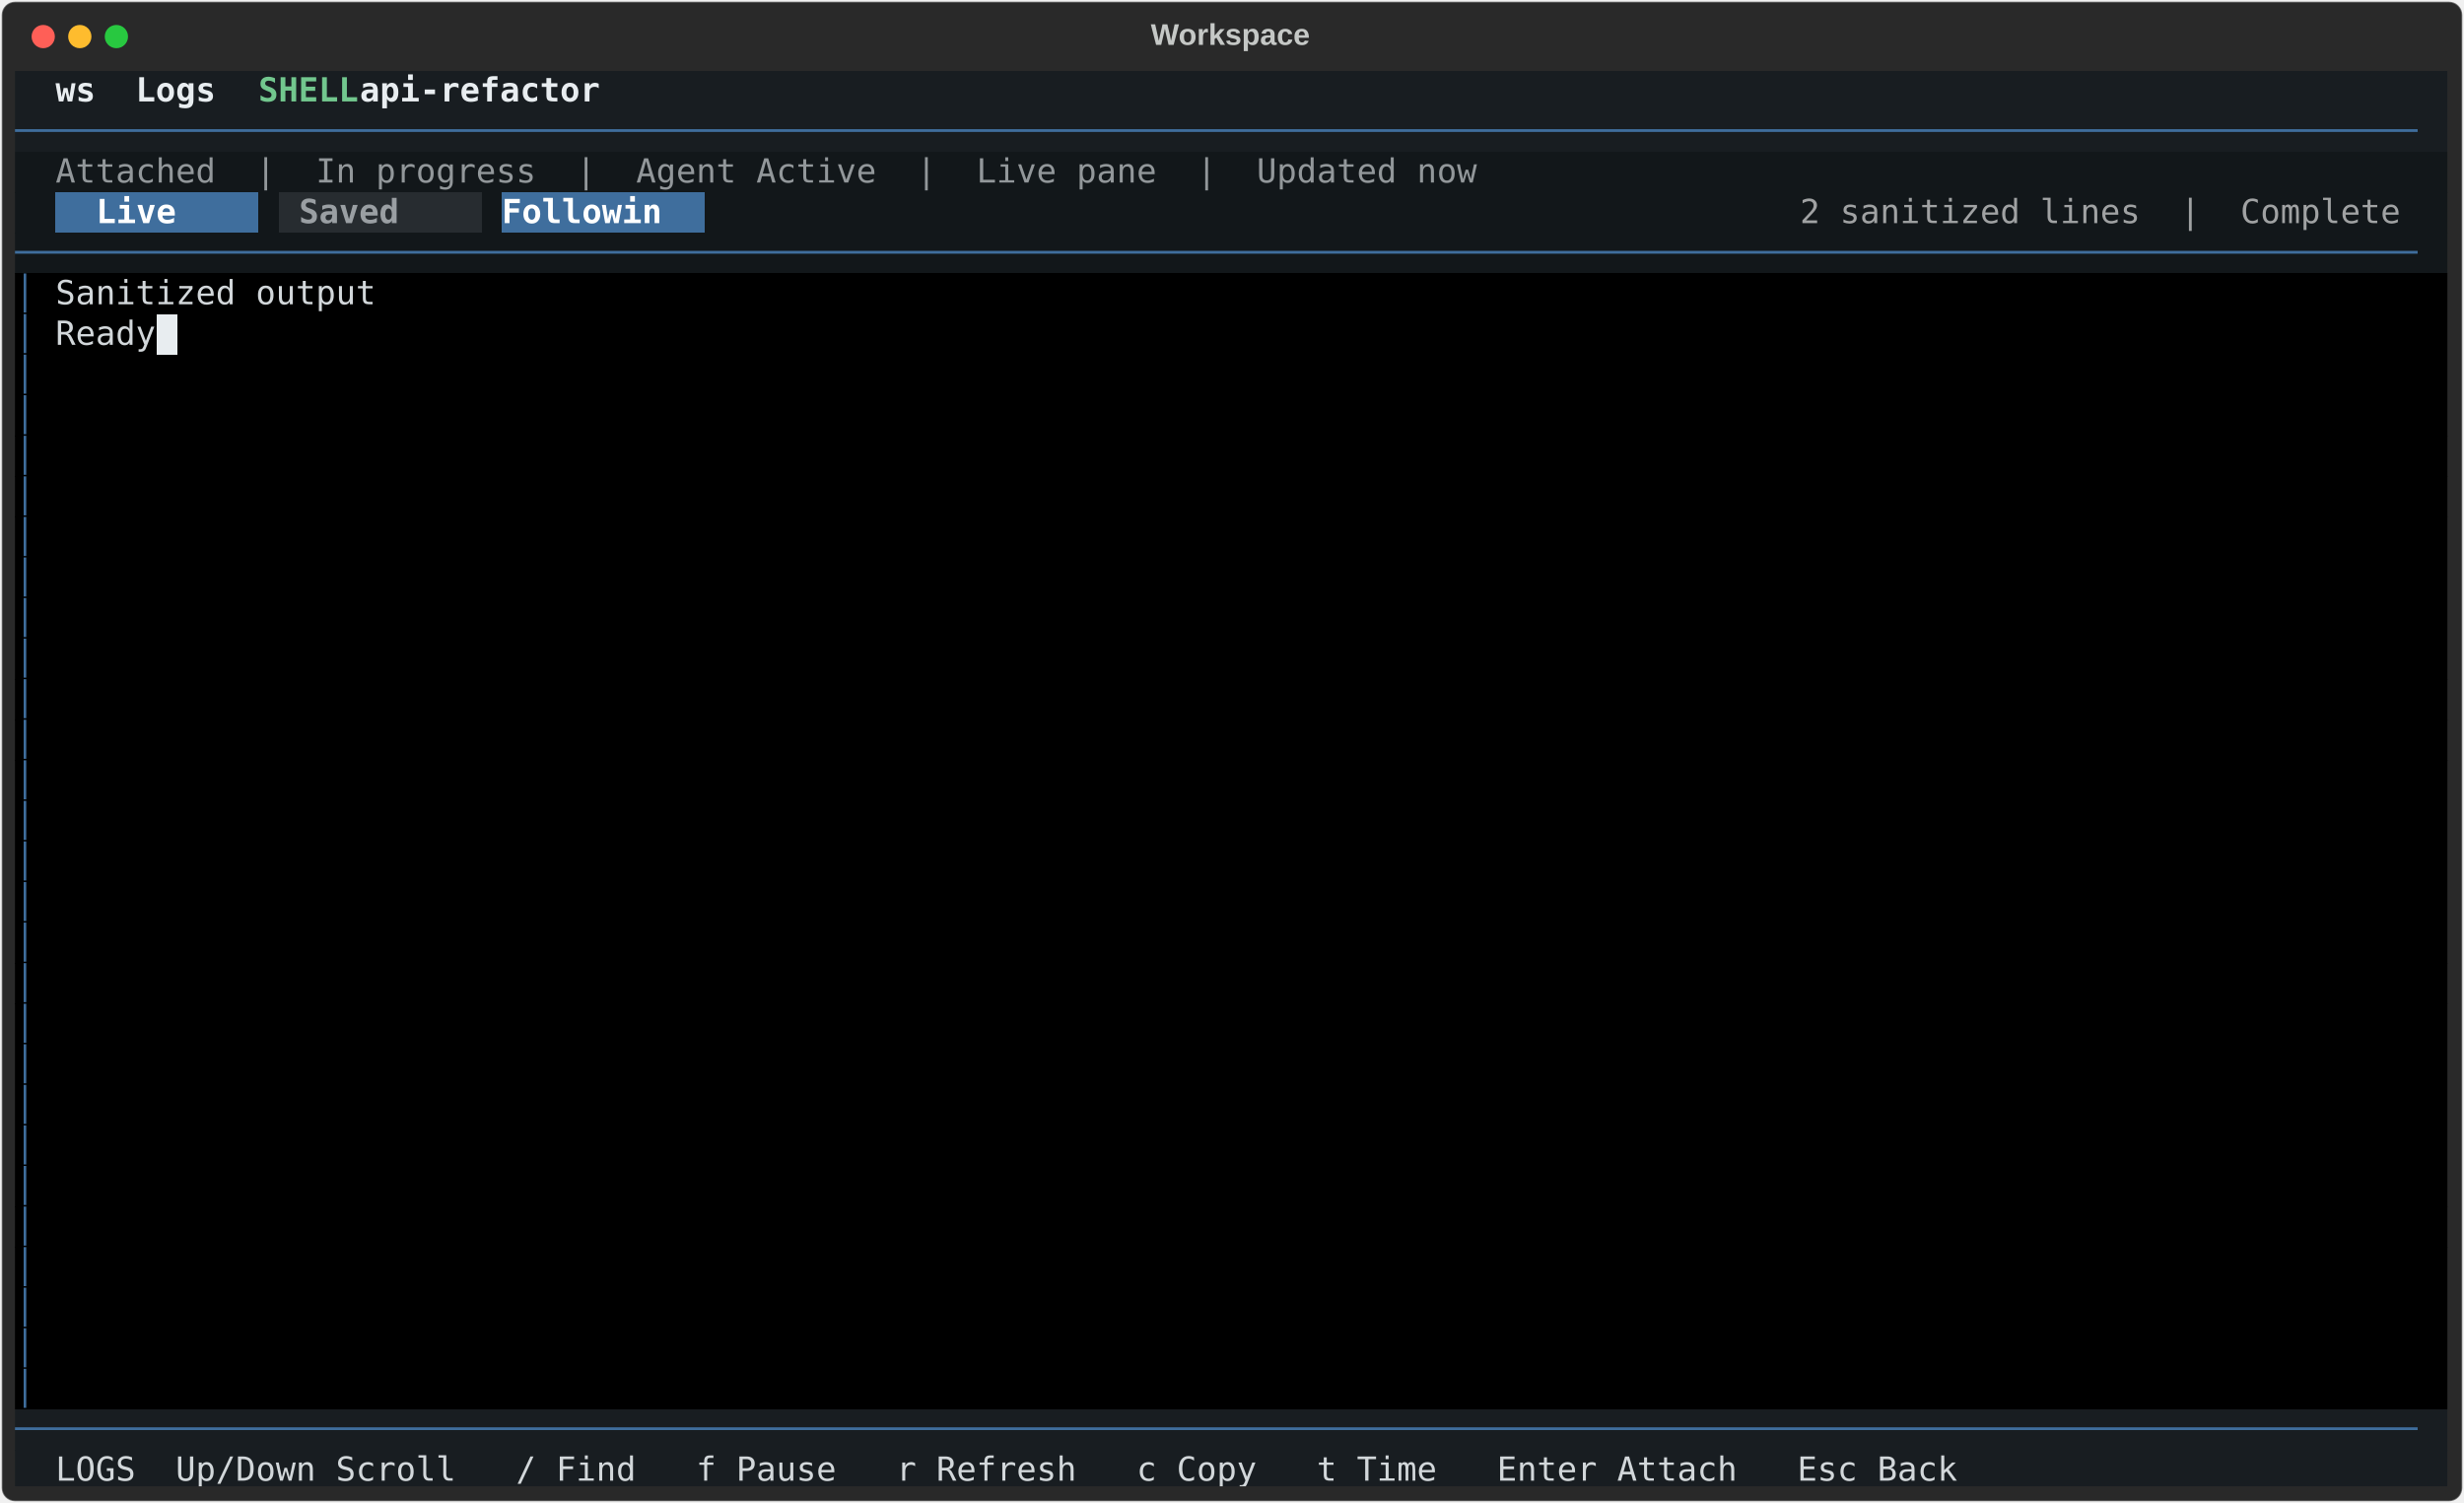
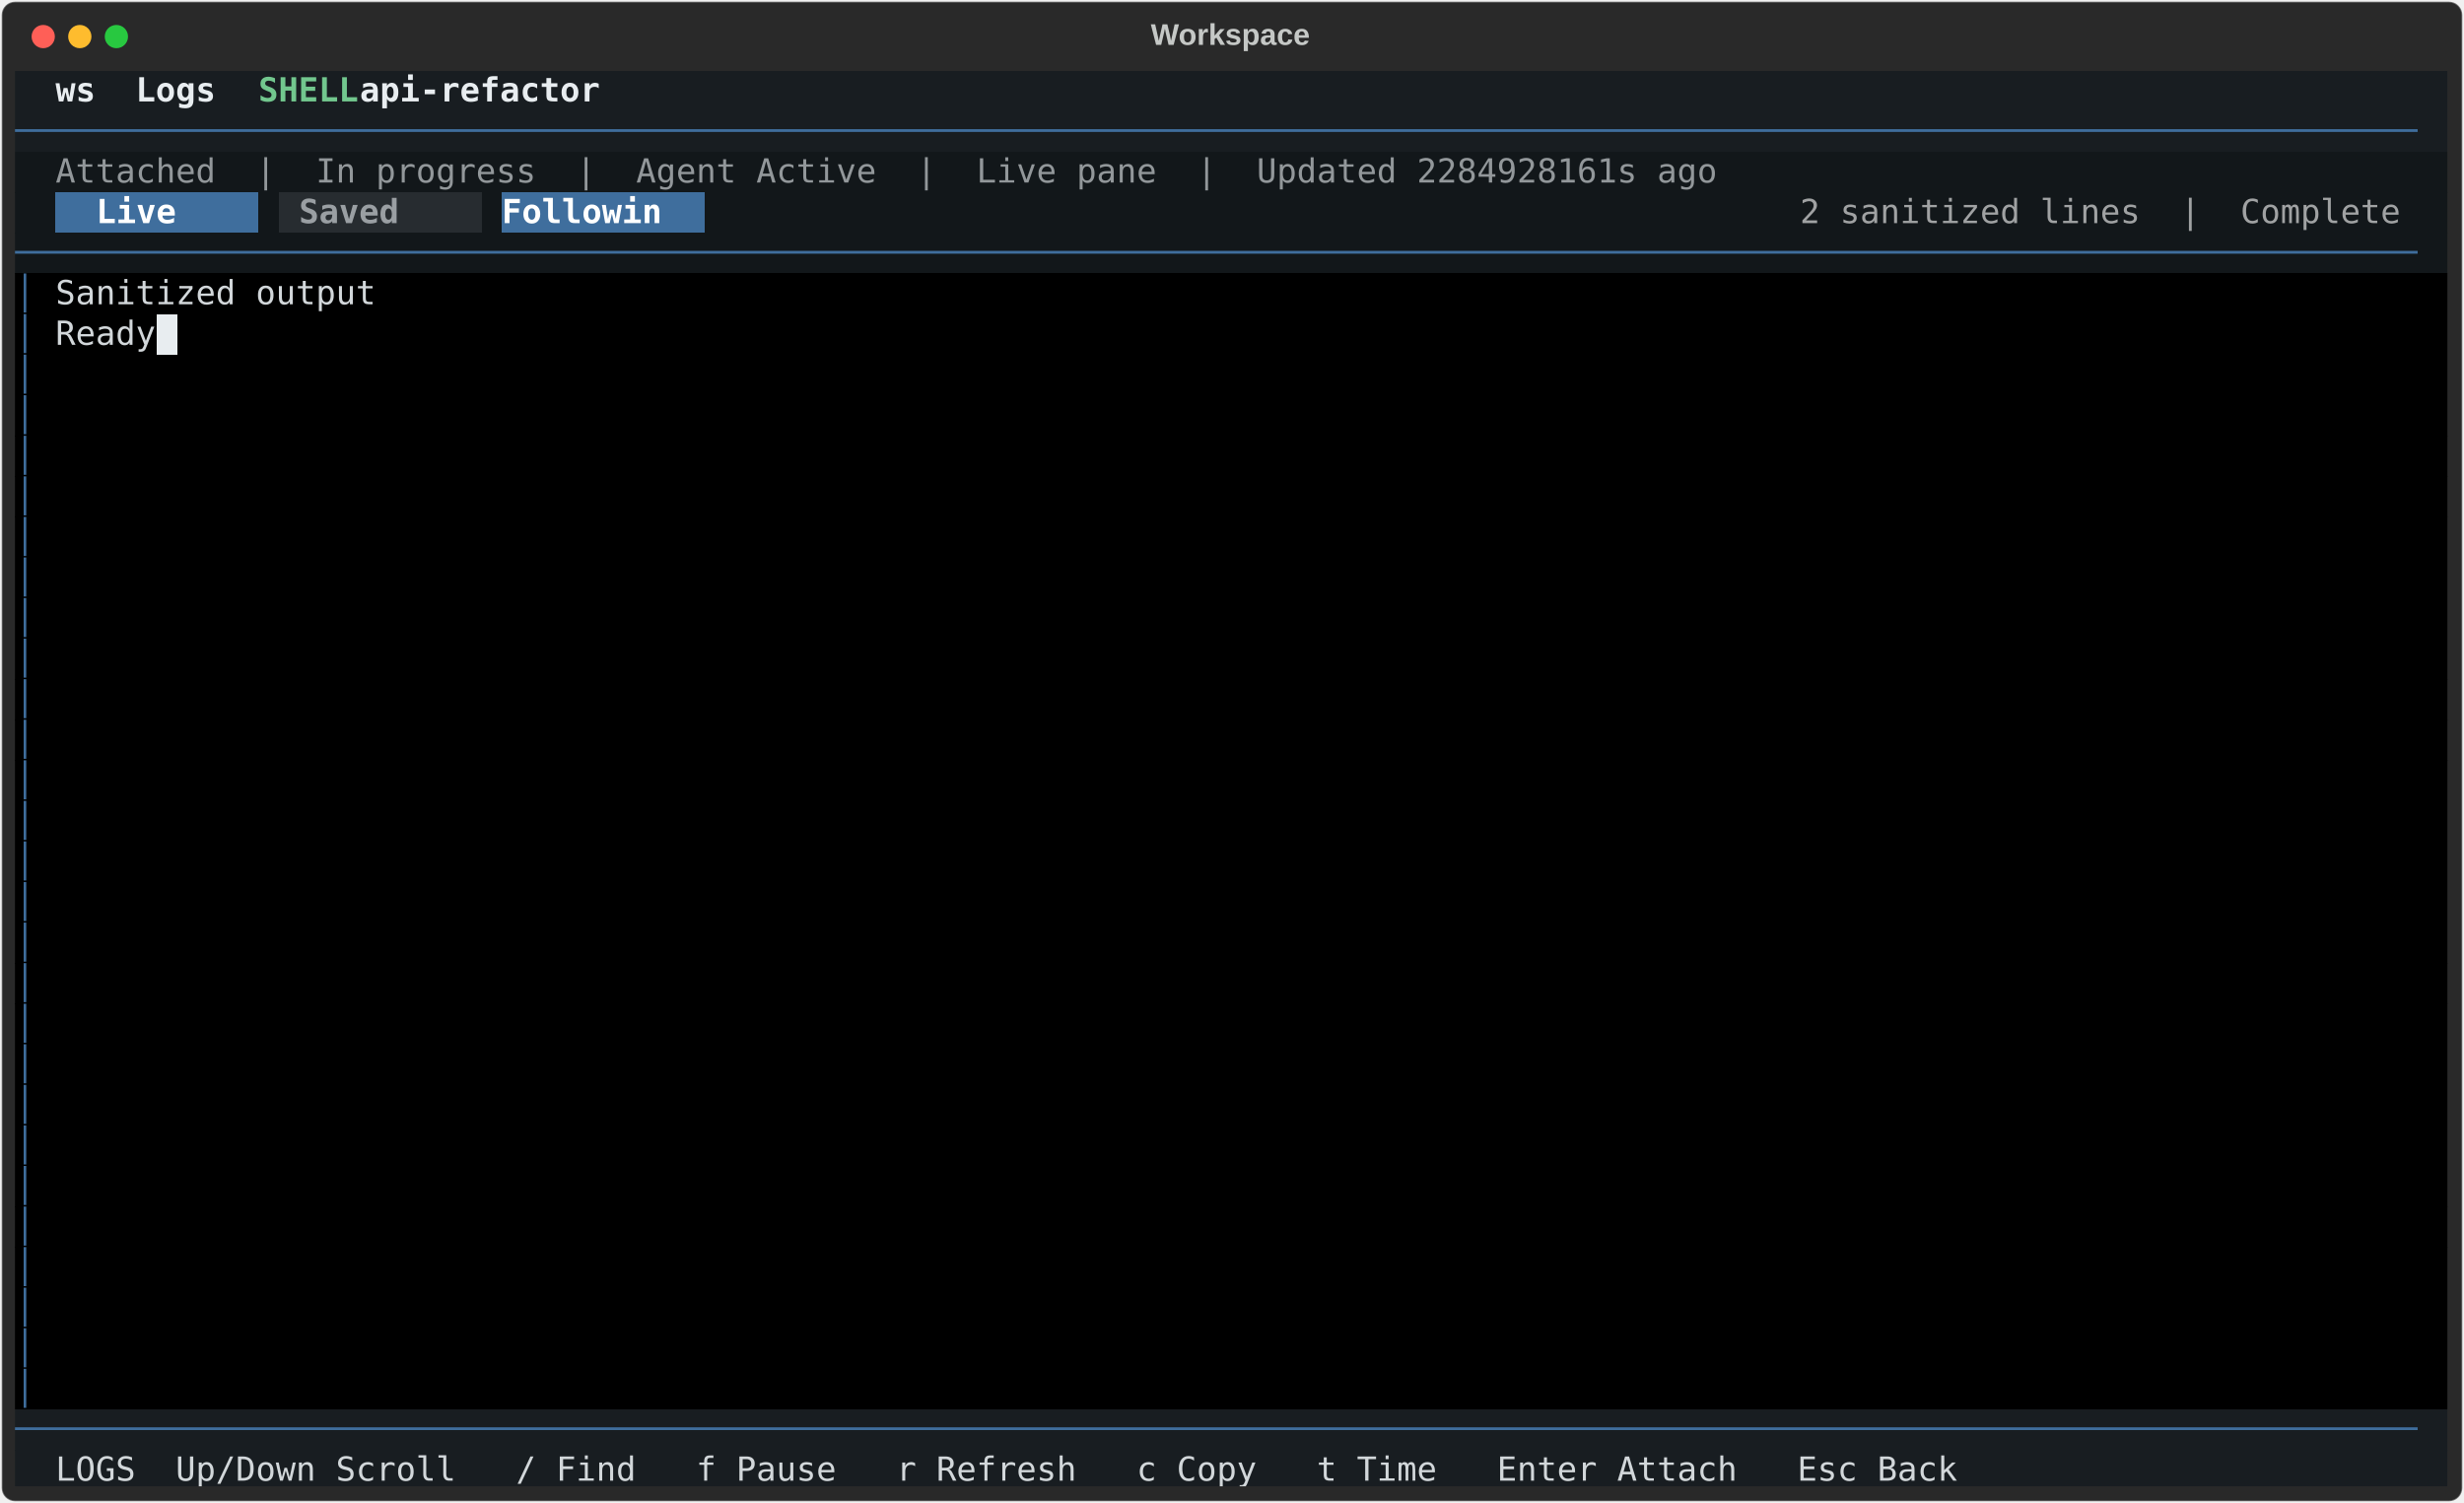
<svg xmlns="http://www.w3.org/2000/svg" class="rich-terminal" viewBox="0 0 1482 904.0">
  <style>

    @font-face {
        font-family: "Fira Code";
        src: local("FiraCode-Regular"),
                url("https://cdnjs.cloudflare.com/ajax/libs/firacode/6.2.0/woff2/FiraCode-Regular.woff2") format("woff2"),
                url("https://cdnjs.cloudflare.com/ajax/libs/firacode/6.2.0/woff/FiraCode-Regular.woff") format("woff");
        font-style: normal;
        font-weight: 400;
    }
    @font-face {
        font-family: "Fira Code";
        src: local("FiraCode-Bold"),
                url("https://cdnjs.cloudflare.com/ajax/libs/firacode/6.2.0/woff2/FiraCode-Bold.woff2") format("woff2"),
                url("https://cdnjs.cloudflare.com/ajax/libs/firacode/6.2.0/woff/FiraCode-Bold.woff") format("woff");
        font-style: bold;
        font-weight: 700;
    }

    .terminal-matrix {
        font-family: Fira Code, monospace;
        font-size: 20px;
        line-height: 24.4px;
        font-variant-east-asian: full-width;
    }

    .terminal-title {
        font-size: 18px;
        font-weight: bold;
        font-family: arial;
    }

    .terminal-r1 { fill: #c5c8c6 }
.terminal-r2 { fill: #e8edf0;font-weight: bold }
.terminal-r3 { fill: #72c78e;font-weight: bold }
.terminal-r4 { fill: #e8edf0 }
.terminal-r5 { fill: #3f6e9d }
.terminal-r6 { fill: #92979a }
.terminal-r7 { fill: #ffffff;font-weight: bold }
.terminal-r8 { fill: #9a9fa3;font-weight: bold }
.terminal-r9 { fill: #a0a2a3 }
.terminal-r10 { fill: #d2d7da }
.terminal-r11 { fill: #101316 }
    </style>
  <defs>
    <clipPath id="terminal-clip-terminal">
      <rect x="0" y="0" width="1463.0" height="853.0" />
    </clipPath>
    <clipPath id="terminal-line-0">
      <rect x="0" y="1.5" width="1464" height="24.65" />
    </clipPath>
    <clipPath id="terminal-line-1">
      <rect x="0" y="25.9" width="1464" height="24.65" />
    </clipPath>
    <clipPath id="terminal-line-2">
      <rect x="0" y="50.3" width="1464" height="24.65" />
    </clipPath>
    <clipPath id="terminal-line-3">
      <rect x="0" y="74.7" width="1464" height="24.65" />
    </clipPath>
    <clipPath id="terminal-line-4">
      <rect x="0" y="99.1" width="1464" height="24.65" />
    </clipPath>
    <clipPath id="terminal-line-5">
      <rect x="0" y="123.5" width="1464" height="24.65" />
    </clipPath>
    <clipPath id="terminal-line-6">
      <rect x="0" y="147.9" width="1464" height="24.65" />
    </clipPath>
    <clipPath id="terminal-line-7">
      <rect x="0" y="172.3" width="1464" height="24.65" />
    </clipPath>
    <clipPath id="terminal-line-8">
      <rect x="0" y="196.7" width="1464" height="24.65" />
    </clipPath>
    <clipPath id="terminal-line-9">
      <rect x="0" y="221.1" width="1464" height="24.65" />
    </clipPath>
    <clipPath id="terminal-line-10">
      <rect x="0" y="245.5" width="1464" height="24.65" />
    </clipPath>
    <clipPath id="terminal-line-11">
      <rect x="0" y="269.9" width="1464" height="24.65" />
    </clipPath>
    <clipPath id="terminal-line-12">
      <rect x="0" y="294.3" width="1464" height="24.65" />
    </clipPath>
    <clipPath id="terminal-line-13">
      <rect x="0" y="318.7" width="1464" height="24.65" />
    </clipPath>
    <clipPath id="terminal-line-14">
      <rect x="0" y="343.1" width="1464" height="24.65" />
    </clipPath>
    <clipPath id="terminal-line-15">
      <rect x="0" y="367.5" width="1464" height="24.65" />
    </clipPath>
    <clipPath id="terminal-line-16">
      <rect x="0" y="391.9" width="1464" height="24.65" />
    </clipPath>
    <clipPath id="terminal-line-17">
      <rect x="0" y="416.3" width="1464" height="24.65" />
    </clipPath>
    <clipPath id="terminal-line-18">
      <rect x="0" y="440.7" width="1464" height="24.65" />
    </clipPath>
    <clipPath id="terminal-line-19">
      <rect x="0" y="465.1" width="1464" height="24.65" />
    </clipPath>
    <clipPath id="terminal-line-20">
      <rect x="0" y="489.5" width="1464" height="24.65" />
    </clipPath>
    <clipPath id="terminal-line-21">
      <rect x="0" y="513.9" width="1464" height="24.65" />
    </clipPath>
    <clipPath id="terminal-line-22">
      <rect x="0" y="538.3" width="1464" height="24.65" />
    </clipPath>
    <clipPath id="terminal-line-23">
      <rect x="0" y="562.7" width="1464" height="24.65" />
    </clipPath>
    <clipPath id="terminal-line-24">
      <rect x="0" y="587.1" width="1464" height="24.65" />
    </clipPath>
    <clipPath id="terminal-line-25">
      <rect x="0" y="611.5" width="1464" height="24.65" />
    </clipPath>
    <clipPath id="terminal-line-26">
      <rect x="0" y="635.9" width="1464" height="24.65" />
    </clipPath>
    <clipPath id="terminal-line-27">
      <rect x="0" y="660.3" width="1464" height="24.65" />
    </clipPath>
    <clipPath id="terminal-line-28">
      <rect x="0" y="684.7" width="1464" height="24.65" />
    </clipPath>
    <clipPath id="terminal-line-29">
      <rect x="0" y="709.1" width="1464" height="24.65" />
    </clipPath>
    <clipPath id="terminal-line-30">
      <rect x="0" y="733.5" width="1464" height="24.65" />
    </clipPath>
    <clipPath id="terminal-line-31">
      <rect x="0" y="757.9" width="1464" height="24.65" />
    </clipPath>
    <clipPath id="terminal-line-32">
      <rect x="0" y="782.3" width="1464" height="24.65" />
    </clipPath>
    <clipPath id="terminal-line-33">
      <rect x="0" y="806.7" width="1464" height="24.65" />
    </clipPath>
  </defs>
  <rect fill="#292929" stroke="rgba(255,255,255,0.35)" stroke-width="1" x="1" y="1" width="1480" height="902" rx="8" />
  <text class="terminal-title" fill="#c5c8c6" text-anchor="middle" x="740" y="27">Workspace</text>
  <g transform="translate(26,22)">
    <circle cx="0" cy="0" r="7" fill="#ff5f57" />
    <circle cx="22" cy="0" r="7" fill="#febc2e" />
    <circle cx="44" cy="0" r="7" fill="#28c840" />
  </g>
  <g transform="translate(9, 41)" clip-path="url(#terminal-clip-terminal)">
    <rect fill="#181d21" x="0" y="1.5" width="24.4" height="24.65" shape-rendering="crispEdges" />
    <rect fill="#181d21" x="24.4" y="1.5" width="122" height="24.65" shape-rendering="crispEdges" />
    <rect fill="#181d21" x="146.4" y="1.5" width="61" height="24.65" shape-rendering="crispEdges" />
    <rect fill="#181d21" x="207.4" y="1.5" width="170.8" height="24.65" shape-rendering="crispEdges" />
    <rect fill="#181d21" x="378.2" y="1.5" width="1061.4" height="24.65" shape-rendering="crispEdges" />
    <rect fill="#181d21" x="1439.6" y="1.5" width="24.4" height="24.65" shape-rendering="crispEdges" />
    <rect fill="#181d21" x="0" y="25.9" width="1464" height="24.65" shape-rendering="crispEdges" />
    <rect fill="#12171a" x="0" y="50.3" width="24.4" height="24.65" shape-rendering="crispEdges" />
-     <rect fill="#12171a" x="24.4" y="50.3" width="866.2" height="24.65" shape-rendering="crispEdges" />
-     <rect fill="#12171a" x="890.6" y="50.3" width="573.4" height="24.65" shape-rendering="crispEdges" />
+     <rect fill="#12171a" x="24.4" y="50.3" width="1012.6" height="24.65" shape-rendering="crispEdges" />
+     <rect fill="#12171a" x="1037" y="50.3" width="427" height="24.65" shape-rendering="crispEdges" />
    <rect fill="#12171a" x="0" y="74.7" width="24.4" height="24.65" shape-rendering="crispEdges" />
    <rect fill="#3f6e9d" x="24.4" y="74.7" width="24.4" height="24.65" shape-rendering="crispEdges" />
    <rect fill="#3f6e9d" x="48.8" y="74.7" width="73.2" height="24.65" shape-rendering="crispEdges" />
    <rect fill="#3f6e9d" x="122" y="74.7" width="24.4" height="24.65" shape-rendering="crispEdges" />
    <rect fill="#12171a" x="146.4" y="74.7" width="12.2" height="24.65" shape-rendering="crispEdges" />
    <rect fill="#272c30" x="158.6" y="74.7" width="12.2" height="24.65" shape-rendering="crispEdges" />
    <rect fill="#272c30" x="170.8" y="74.7" width="85.4" height="24.65" shape-rendering="crispEdges" />
    <rect fill="#272c30" x="256.2" y="74.7" width="24.4" height="24.65" shape-rendering="crispEdges" />
    <rect fill="#12171a" x="280.6" y="74.7" width="12.2" height="24.65" shape-rendering="crispEdges" />
    <rect fill="#3f6e9d" x="292.8" y="74.7" width="122" height="24.65" shape-rendering="crispEdges" />
    <rect fill="#12171a" x="414.8" y="74.7" width="658.8" height="24.65" shape-rendering="crispEdges" />
    <rect fill="#12171a" x="1073.6" y="74.7" width="366" height="24.65" shape-rendering="crispEdges" />
    <rect fill="#12171a" x="1439.6" y="74.7" width="24.4" height="24.65" shape-rendering="crispEdges" />
    <rect fill="#12171a" x="0" y="99.1" width="1464" height="24.65" shape-rendering="crispEdges" />
    <rect fill="#000000" x="0" y="123.5" width="12.2" height="24.65" shape-rendering="crispEdges" />
    <rect fill="#000000" x="12.2" y="123.5" width="12.2" height="24.65" shape-rendering="crispEdges" />
    <rect fill="#000000" x="24.4" y="123.5" width="1427.4" height="24.65" shape-rendering="crispEdges" />
    <rect fill="#000000" x="1451.8" y="123.5" width="12.2" height="24.65" shape-rendering="crispEdges" />
    <rect fill="#000000" x="0" y="147.9" width="12.2" height="24.65" shape-rendering="crispEdges" />
    <rect fill="#000000" x="12.2" y="147.9" width="12.2" height="24.65" shape-rendering="crispEdges" />
    <rect fill="#000000" x="24.4" y="147.9" width="61" height="24.65" shape-rendering="crispEdges" />
    <rect fill="#e8edf0" x="85.4" y="147.9" width="12.2" height="24.65" shape-rendering="crispEdges" />
    <rect fill="#000000" x="97.6" y="147.9" width="1354.2" height="24.65" shape-rendering="crispEdges" />
    <rect fill="#000000" x="1451.8" y="147.9" width="12.2" height="24.65" shape-rendering="crispEdges" />
    <rect fill="#000000" x="0" y="172.3" width="12.2" height="24.65" shape-rendering="crispEdges" />
    <rect fill="#000000" x="12.2" y="172.3" width="12.2" height="24.65" shape-rendering="crispEdges" />
    <rect fill="#000000" x="24.4" y="172.3" width="1427.4" height="24.65" shape-rendering="crispEdges" />
    <rect fill="#000000" x="1451.8" y="172.3" width="12.2" height="24.65" shape-rendering="crispEdges" />
    <rect fill="#000000" x="0" y="196.7" width="12.2" height="24.65" shape-rendering="crispEdges" />
    <rect fill="#000000" x="12.2" y="196.7" width="12.2" height="24.65" shape-rendering="crispEdges" />
    <rect fill="#000000" x="24.4" y="196.7" width="1427.4" height="24.65" shape-rendering="crispEdges" />
    <rect fill="#000000" x="1451.8" y="196.7" width="12.2" height="24.65" shape-rendering="crispEdges" />
    <rect fill="#000000" x="0" y="221.1" width="12.2" height="24.65" shape-rendering="crispEdges" />
    <rect fill="#000000" x="12.2" y="221.1" width="12.2" height="24.65" shape-rendering="crispEdges" />
    <rect fill="#000000" x="24.4" y="221.1" width="1427.4" height="24.65" shape-rendering="crispEdges" />
    <rect fill="#000000" x="1451.8" y="221.1" width="12.2" height="24.65" shape-rendering="crispEdges" />
    <rect fill="#000000" x="0" y="245.5" width="12.2" height="24.65" shape-rendering="crispEdges" />
    <rect fill="#000000" x="12.2" y="245.5" width="12.2" height="24.65" shape-rendering="crispEdges" />
    <rect fill="#000000" x="24.4" y="245.5" width="1427.4" height="24.65" shape-rendering="crispEdges" />
    <rect fill="#000000" x="1451.8" y="245.5" width="12.2" height="24.65" shape-rendering="crispEdges" />
    <rect fill="#000000" x="0" y="269.9" width="12.2" height="24.65" shape-rendering="crispEdges" />
    <rect fill="#000000" x="12.2" y="269.9" width="12.2" height="24.65" shape-rendering="crispEdges" />
    <rect fill="#000000" x="24.4" y="269.9" width="1427.4" height="24.65" shape-rendering="crispEdges" />
    <rect fill="#000000" x="1451.8" y="269.9" width="12.2" height="24.65" shape-rendering="crispEdges" />
    <rect fill="#000000" x="0" y="294.3" width="12.2" height="24.65" shape-rendering="crispEdges" />
    <rect fill="#000000" x="12.2" y="294.3" width="12.2" height="24.65" shape-rendering="crispEdges" />
    <rect fill="#000000" x="24.4" y="294.3" width="1427.4" height="24.65" shape-rendering="crispEdges" />
    <rect fill="#000000" x="1451.8" y="294.3" width="12.2" height="24.65" shape-rendering="crispEdges" />
    <rect fill="#000000" x="0" y="318.7" width="12.2" height="24.65" shape-rendering="crispEdges" />
    <rect fill="#000000" x="12.2" y="318.7" width="12.2" height="24.65" shape-rendering="crispEdges" />
    <rect fill="#000000" x="24.4" y="318.7" width="1427.4" height="24.65" shape-rendering="crispEdges" />
    <rect fill="#000000" x="1451.8" y="318.7" width="12.2" height="24.65" shape-rendering="crispEdges" />
    <rect fill="#000000" x="0" y="343.1" width="12.2" height="24.65" shape-rendering="crispEdges" />
    <rect fill="#000000" x="12.2" y="343.1" width="12.2" height="24.65" shape-rendering="crispEdges" />
    <rect fill="#000000" x="24.4" y="343.1" width="1427.4" height="24.65" shape-rendering="crispEdges" />
    <rect fill="#000000" x="1451.8" y="343.1" width="12.2" height="24.65" shape-rendering="crispEdges" />
    <rect fill="#000000" x="0" y="367.5" width="12.2" height="24.65" shape-rendering="crispEdges" />
    <rect fill="#000000" x="12.2" y="367.5" width="12.2" height="24.65" shape-rendering="crispEdges" />
    <rect fill="#000000" x="24.4" y="367.5" width="1427.4" height="24.65" shape-rendering="crispEdges" />
    <rect fill="#000000" x="1451.8" y="367.5" width="12.2" height="24.65" shape-rendering="crispEdges" />
    <rect fill="#000000" x="0" y="391.9" width="12.2" height="24.65" shape-rendering="crispEdges" />
    <rect fill="#000000" x="12.2" y="391.9" width="12.2" height="24.65" shape-rendering="crispEdges" />
    <rect fill="#000000" x="24.4" y="391.9" width="1427.4" height="24.65" shape-rendering="crispEdges" />
    <rect fill="#000000" x="1451.8" y="391.9" width="12.2" height="24.65" shape-rendering="crispEdges" />
    <rect fill="#000000" x="0" y="416.3" width="12.2" height="24.65" shape-rendering="crispEdges" />
    <rect fill="#000000" x="12.2" y="416.3" width="12.2" height="24.65" shape-rendering="crispEdges" />
    <rect fill="#000000" x="24.4" y="416.3" width="1427.4" height="24.65" shape-rendering="crispEdges" />
    <rect fill="#000000" x="1451.8" y="416.3" width="12.2" height="24.65" shape-rendering="crispEdges" />
    <rect fill="#000000" x="0" y="440.7" width="12.2" height="24.65" shape-rendering="crispEdges" />
    <rect fill="#000000" x="12.2" y="440.7" width="12.2" height="24.65" shape-rendering="crispEdges" />
    <rect fill="#000000" x="24.4" y="440.7" width="1427.4" height="24.65" shape-rendering="crispEdges" />
    <rect fill="#000000" x="1451.8" y="440.7" width="12.2" height="24.65" shape-rendering="crispEdges" />
    <rect fill="#000000" x="0" y="465.1" width="12.2" height="24.65" shape-rendering="crispEdges" />
    <rect fill="#000000" x="12.2" y="465.1" width="12.2" height="24.65" shape-rendering="crispEdges" />
    <rect fill="#000000" x="24.4" y="465.1" width="1427.4" height="24.65" shape-rendering="crispEdges" />
    <rect fill="#000000" x="1451.8" y="465.1" width="12.2" height="24.65" shape-rendering="crispEdges" />
    <rect fill="#000000" x="0" y="489.5" width="12.2" height="24.65" shape-rendering="crispEdges" />
    <rect fill="#000000" x="12.2" y="489.5" width="12.2" height="24.65" shape-rendering="crispEdges" />
    <rect fill="#000000" x="24.4" y="489.5" width="1427.4" height="24.65" shape-rendering="crispEdges" />
    <rect fill="#000000" x="1451.8" y="489.5" width="12.2" height="24.65" shape-rendering="crispEdges" />
    <rect fill="#000000" x="0" y="513.9" width="12.2" height="24.65" shape-rendering="crispEdges" />
    <rect fill="#000000" x="12.2" y="513.9" width="12.2" height="24.65" shape-rendering="crispEdges" />
    <rect fill="#000000" x="24.4" y="513.9" width="1427.4" height="24.65" shape-rendering="crispEdges" />
    <rect fill="#000000" x="1451.8" y="513.9" width="12.2" height="24.65" shape-rendering="crispEdges" />
    <rect fill="#000000" x="0" y="538.3" width="12.2" height="24.65" shape-rendering="crispEdges" />
    <rect fill="#000000" x="12.2" y="538.3" width="12.2" height="24.65" shape-rendering="crispEdges" />
    <rect fill="#000000" x="24.4" y="538.3" width="1427.4" height="24.65" shape-rendering="crispEdges" />
    <rect fill="#000000" x="1451.8" y="538.3" width="12.2" height="24.65" shape-rendering="crispEdges" />
    <rect fill="#000000" x="0" y="562.7" width="12.2" height="24.65" shape-rendering="crispEdges" />
    <rect fill="#000000" x="12.2" y="562.7" width="12.2" height="24.65" shape-rendering="crispEdges" />
    <rect fill="#000000" x="24.4" y="562.7" width="1427.4" height="24.65" shape-rendering="crispEdges" />
    <rect fill="#000000" x="1451.8" y="562.7" width="12.2" height="24.65" shape-rendering="crispEdges" />
    <rect fill="#000000" x="0" y="587.1" width="12.2" height="24.65" shape-rendering="crispEdges" />
    <rect fill="#000000" x="12.2" y="587.1" width="12.2" height="24.65" shape-rendering="crispEdges" />
    <rect fill="#000000" x="24.4" y="587.1" width="1427.4" height="24.65" shape-rendering="crispEdges" />
    <rect fill="#000000" x="1451.8" y="587.1" width="12.2" height="24.65" shape-rendering="crispEdges" />
    <rect fill="#000000" x="0" y="611.5" width="12.2" height="24.65" shape-rendering="crispEdges" />
    <rect fill="#000000" x="12.2" y="611.5" width="12.2" height="24.65" shape-rendering="crispEdges" />
    <rect fill="#000000" x="24.4" y="611.5" width="1427.4" height="24.65" shape-rendering="crispEdges" />
    <rect fill="#000000" x="1451.8" y="611.5" width="12.2" height="24.65" shape-rendering="crispEdges" />
    <rect fill="#000000" x="0" y="635.9" width="12.2" height="24.65" shape-rendering="crispEdges" />
    <rect fill="#000000" x="12.2" y="635.9" width="12.2" height="24.65" shape-rendering="crispEdges" />
    <rect fill="#000000" x="24.4" y="635.9" width="1427.4" height="24.65" shape-rendering="crispEdges" />
    <rect fill="#000000" x="1451.8" y="635.9" width="12.2" height="24.65" shape-rendering="crispEdges" />
    <rect fill="#000000" x="0" y="660.3" width="12.2" height="24.65" shape-rendering="crispEdges" />
    <rect fill="#000000" x="12.2" y="660.3" width="12.2" height="24.65" shape-rendering="crispEdges" />
    <rect fill="#000000" x="24.4" y="660.3" width="1427.4" height="24.65" shape-rendering="crispEdges" />
    <rect fill="#000000" x="1451.8" y="660.3" width="12.2" height="24.65" shape-rendering="crispEdges" />
    <rect fill="#000000" x="0" y="684.7" width="12.2" height="24.65" shape-rendering="crispEdges" />
    <rect fill="#000000" x="12.2" y="684.7" width="12.2" height="24.65" shape-rendering="crispEdges" />
    <rect fill="#000000" x="24.4" y="684.7" width="1427.4" height="24.65" shape-rendering="crispEdges" />
    <rect fill="#000000" x="1451.8" y="684.7" width="12.2" height="24.65" shape-rendering="crispEdges" />
    <rect fill="#000000" x="0" y="709.1" width="12.2" height="24.65" shape-rendering="crispEdges" />
    <rect fill="#000000" x="12.2" y="709.1" width="12.2" height="24.65" shape-rendering="crispEdges" />
    <rect fill="#000000" x="24.4" y="709.1" width="1427.4" height="24.65" shape-rendering="crispEdges" />
    <rect fill="#000000" x="1451.8" y="709.1" width="12.2" height="24.65" shape-rendering="crispEdges" />
    <rect fill="#000000" x="0" y="733.5" width="12.2" height="24.65" shape-rendering="crispEdges" />
    <rect fill="#000000" x="12.2" y="733.5" width="12.2" height="24.65" shape-rendering="crispEdges" />
    <rect fill="#000000" x="24.4" y="733.5" width="1427.4" height="24.65" shape-rendering="crispEdges" />
    <rect fill="#000000" x="1451.8" y="733.5" width="12.2" height="24.65" shape-rendering="crispEdges" />
    <rect fill="#000000" x="0" y="757.9" width="12.2" height="24.65" shape-rendering="crispEdges" />
    <rect fill="#000000" x="12.2" y="757.9" width="12.2" height="24.65" shape-rendering="crispEdges" />
    <rect fill="#000000" x="24.4" y="757.9" width="1427.4" height="24.65" shape-rendering="crispEdges" />
    <rect fill="#000000" x="1451.8" y="757.9" width="12.2" height="24.65" shape-rendering="crispEdges" />
    <rect fill="#000000" x="0" y="782.3" width="12.2" height="24.65" shape-rendering="crispEdges" />
    <rect fill="#000000" x="12.2" y="782.3" width="12.2" height="24.65" shape-rendering="crispEdges" />
    <rect fill="#000000" x="24.4" y="782.3" width="1427.4" height="24.65" shape-rendering="crispEdges" />
    <rect fill="#000000" x="1451.8" y="782.3" width="12.2" height="24.65" shape-rendering="crispEdges" />
    <rect fill="#181d21" x="0" y="806.7" width="1464" height="24.65" shape-rendering="crispEdges" />
    <rect fill="#181d21" x="0" y="831.1" width="24.4" height="24.65" shape-rendering="crispEdges" />
    <rect fill="#181d21" x="24.4" y="831.1" width="1159" height="24.65" shape-rendering="crispEdges" />
    <rect fill="#181d21" x="1183.4" y="831.1" width="280.6" height="24.65" shape-rendering="crispEdges" />
    <g class="terminal-matrix">
      <text class="terminal-r2" x="24.4" y="20" textLength="122" clip-path="url(#terminal-line-0)">ws  Logs  </text>
      <text class="terminal-r3" x="146.4" y="20" textLength="61" clip-path="url(#terminal-line-0)">SHELL</text>
      <text class="terminal-r2" x="207.4" y="20" textLength="170.8" clip-path="url(#terminal-line-0)">  api-refactor</text>
      <text class="terminal-r1" x="1464" y="20" textLength="12.2" clip-path="url(#terminal-line-0)">
</text>
      <text class="terminal-r5" x="0" y="44.4" textLength="1464" clip-path="url(#terminal-line-1)">────────────────────────────────────────────────────────────────────────────────────────────────────────────────────────</text>
      <text class="terminal-r1" x="1464" y="44.4" textLength="12.2" clip-path="url(#terminal-line-1)">
</text>
-       <text class="terminal-r6" x="24.4" y="68.8" textLength="866.2" clip-path="url(#terminal-line-2)">Attached  |  In progress  |  Agent Active  |  Live pane  |  Updated now</text>
+       <text class="terminal-r6" x="24.4" y="68.8" textLength="1012.6" clip-path="url(#terminal-line-2)">Attached  |  In progress  |  Agent Active  |  Live pane  |  Updated 2284928161s ago</text>
      <text class="terminal-r1" x="1464" y="68.8" textLength="12.2" clip-path="url(#terminal-line-2)">
</text>
      <text class="terminal-r7" x="48.8" y="93.2" textLength="73.2" clip-path="url(#terminal-line-3)"> Live </text>
      <text class="terminal-r8" x="170.8" y="93.2" textLength="85.4" clip-path="url(#terminal-line-3)"> Saved </text>
      <text class="terminal-r7" x="292.8" y="93.2" textLength="122" clip-path="url(#terminal-line-3)"> Followin </text>
      <text class="terminal-r9" x="1073.6" y="93.2" textLength="366" clip-path="url(#terminal-line-3)">2 sanitized lines  |  Complete</text>
      <text class="terminal-r1" x="1464" y="93.2" textLength="12.2" clip-path="url(#terminal-line-3)">
</text>
      <text class="terminal-r5" x="0" y="117.6" textLength="1464" clip-path="url(#terminal-line-4)">────────────────────────────────────────────────────────────────────────────────────────────────────────────────────────</text>
      <text class="terminal-r1" x="1464" y="117.6" textLength="12.2" clip-path="url(#terminal-line-4)">
</text>
      <text class="terminal-r5" x="0" y="142" textLength="12.2" clip-path="url(#terminal-line-5)">│</text>
      <text class="terminal-r10" x="24.4" y="142" textLength="1427.4" clip-path="url(#terminal-line-5)">Sanitized output                                                                                                     </text>
      <text class="terminal-r1" x="1464" y="142" textLength="12.2" clip-path="url(#terminal-line-5)">
</text>
      <text class="terminal-r5" x="0" y="166.4" textLength="12.2" clip-path="url(#terminal-line-6)">│</text>
      <text class="terminal-r10" x="24.4" y="166.4" textLength="61" clip-path="url(#terminal-line-6)">Ready</text>
      <text class="terminal-r1" x="1464" y="166.4" textLength="12.2" clip-path="url(#terminal-line-6)">
</text>
      <text class="terminal-r5" x="0" y="190.8" textLength="12.2" clip-path="url(#terminal-line-7)">│</text>
      <text class="terminal-r1" x="1464" y="190.8" textLength="12.2" clip-path="url(#terminal-line-7)">
</text>
      <text class="terminal-r5" x="0" y="215.2" textLength="12.2" clip-path="url(#terminal-line-8)">│</text>
      <text class="terminal-r1" x="1464" y="215.2" textLength="12.2" clip-path="url(#terminal-line-8)">
</text>
      <text class="terminal-r5" x="0" y="239.6" textLength="12.2" clip-path="url(#terminal-line-9)">│</text>
      <text class="terminal-r1" x="1464" y="239.6" textLength="12.2" clip-path="url(#terminal-line-9)">
</text>
      <text class="terminal-r5" x="0" y="264" textLength="12.2" clip-path="url(#terminal-line-10)">│</text>
      <text class="terminal-r1" x="1464" y="264" textLength="12.2" clip-path="url(#terminal-line-10)">
</text>
      <text class="terminal-r5" x="0" y="288.4" textLength="12.2" clip-path="url(#terminal-line-11)">│</text>
      <text class="terminal-r1" x="1464" y="288.4" textLength="12.2" clip-path="url(#terminal-line-11)">
</text>
      <text class="terminal-r5" x="0" y="312.8" textLength="12.2" clip-path="url(#terminal-line-12)">│</text>
      <text class="terminal-r1" x="1464" y="312.8" textLength="12.2" clip-path="url(#terminal-line-12)">
</text>
      <text class="terminal-r5" x="0" y="337.2" textLength="12.2" clip-path="url(#terminal-line-13)">│</text>
      <text class="terminal-r1" x="1464" y="337.2" textLength="12.2" clip-path="url(#terminal-line-13)">
</text>
      <text class="terminal-r5" x="0" y="361.6" textLength="12.2" clip-path="url(#terminal-line-14)">│</text>
      <text class="terminal-r1" x="1464" y="361.6" textLength="12.2" clip-path="url(#terminal-line-14)">
</text>
      <text class="terminal-r5" x="0" y="386" textLength="12.2" clip-path="url(#terminal-line-15)">│</text>
      <text class="terminal-r1" x="1464" y="386" textLength="12.2" clip-path="url(#terminal-line-15)">
</text>
      <text class="terminal-r5" x="0" y="410.4" textLength="12.2" clip-path="url(#terminal-line-16)">│</text>
      <text class="terminal-r1" x="1464" y="410.4" textLength="12.2" clip-path="url(#terminal-line-16)">
</text>
      <text class="terminal-r5" x="0" y="434.8" textLength="12.2" clip-path="url(#terminal-line-17)">│</text>
      <text class="terminal-r1" x="1464" y="434.8" textLength="12.2" clip-path="url(#terminal-line-17)">
</text>
      <text class="terminal-r5" x="0" y="459.2" textLength="12.2" clip-path="url(#terminal-line-18)">│</text>
      <text class="terminal-r1" x="1464" y="459.2" textLength="12.2" clip-path="url(#terminal-line-18)">
</text>
      <text class="terminal-r5" x="0" y="483.6" textLength="12.2" clip-path="url(#terminal-line-19)">│</text>
      <text class="terminal-r1" x="1464" y="483.6" textLength="12.2" clip-path="url(#terminal-line-19)">
</text>
      <text class="terminal-r5" x="0" y="508" textLength="12.2" clip-path="url(#terminal-line-20)">│</text>
      <text class="terminal-r1" x="1464" y="508" textLength="12.2" clip-path="url(#terminal-line-20)">
</text>
      <text class="terminal-r5" x="0" y="532.4" textLength="12.2" clip-path="url(#terminal-line-21)">│</text>
      <text class="terminal-r1" x="1464" y="532.4" textLength="12.2" clip-path="url(#terminal-line-21)">
</text>
      <text class="terminal-r5" x="0" y="556.8" textLength="12.2" clip-path="url(#terminal-line-22)">│</text>
      <text class="terminal-r1" x="1464" y="556.8" textLength="12.2" clip-path="url(#terminal-line-22)">
</text>
      <text class="terminal-r5" x="0" y="581.2" textLength="12.2" clip-path="url(#terminal-line-23)">│</text>
      <text class="terminal-r1" x="1464" y="581.2" textLength="12.2" clip-path="url(#terminal-line-23)">
</text>
      <text class="terminal-r5" x="0" y="605.6" textLength="12.2" clip-path="url(#terminal-line-24)">│</text>
      <text class="terminal-r1" x="1464" y="605.6" textLength="12.2" clip-path="url(#terminal-line-24)">
</text>
      <text class="terminal-r5" x="0" y="630" textLength="12.2" clip-path="url(#terminal-line-25)">│</text>
      <text class="terminal-r1" x="1464" y="630" textLength="12.2" clip-path="url(#terminal-line-25)">
</text>
      <text class="terminal-r5" x="0" y="654.4" textLength="12.2" clip-path="url(#terminal-line-26)">│</text>
      <text class="terminal-r1" x="1464" y="654.4" textLength="12.2" clip-path="url(#terminal-line-26)">
</text>
      <text class="terminal-r5" x="0" y="678.8" textLength="12.2" clip-path="url(#terminal-line-27)">│</text>
      <text class="terminal-r1" x="1464" y="678.8" textLength="12.2" clip-path="url(#terminal-line-27)">
</text>
      <text class="terminal-r5" x="0" y="703.2" textLength="12.2" clip-path="url(#terminal-line-28)">│</text>
      <text class="terminal-r1" x="1464" y="703.2" textLength="12.2" clip-path="url(#terminal-line-28)">
</text>
      <text class="terminal-r5" x="0" y="727.6" textLength="12.2" clip-path="url(#terminal-line-29)">│</text>
      <text class="terminal-r1" x="1464" y="727.6" textLength="12.2" clip-path="url(#terminal-line-29)">
</text>
      <text class="terminal-r5" x="0" y="752" textLength="12.2" clip-path="url(#terminal-line-30)">│</text>
      <text class="terminal-r1" x="1464" y="752" textLength="12.2" clip-path="url(#terminal-line-30)">
</text>
      <text class="terminal-r5" x="0" y="776.4" textLength="12.2" clip-path="url(#terminal-line-31)">│</text>
      <text class="terminal-r1" x="1464" y="776.4" textLength="12.2" clip-path="url(#terminal-line-31)">
</text>
      <text class="terminal-r5" x="0" y="800.8" textLength="12.2" clip-path="url(#terminal-line-32)">│</text>
      <text class="terminal-r1" x="1464" y="800.8" textLength="12.2" clip-path="url(#terminal-line-32)">
</text>
      <text class="terminal-r5" x="0" y="825.2" textLength="1464" clip-path="url(#terminal-line-33)">────────────────────────────────────────────────────────────────────────────────────────────────────────────────────────</text>
      <text class="terminal-r1" x="1464" y="825.2" textLength="12.2" clip-path="url(#terminal-line-33)">
</text>
      <text class="terminal-r10" x="24.4" y="849.6" textLength="1159" clip-path="url(#terminal-line-34)">LOGS  Up/Down Scroll   / Find   f Pause   r Refresh   c Copy   t Time   Enter Attach   Esc Back</text>
    </g>
  </g>
</svg>
